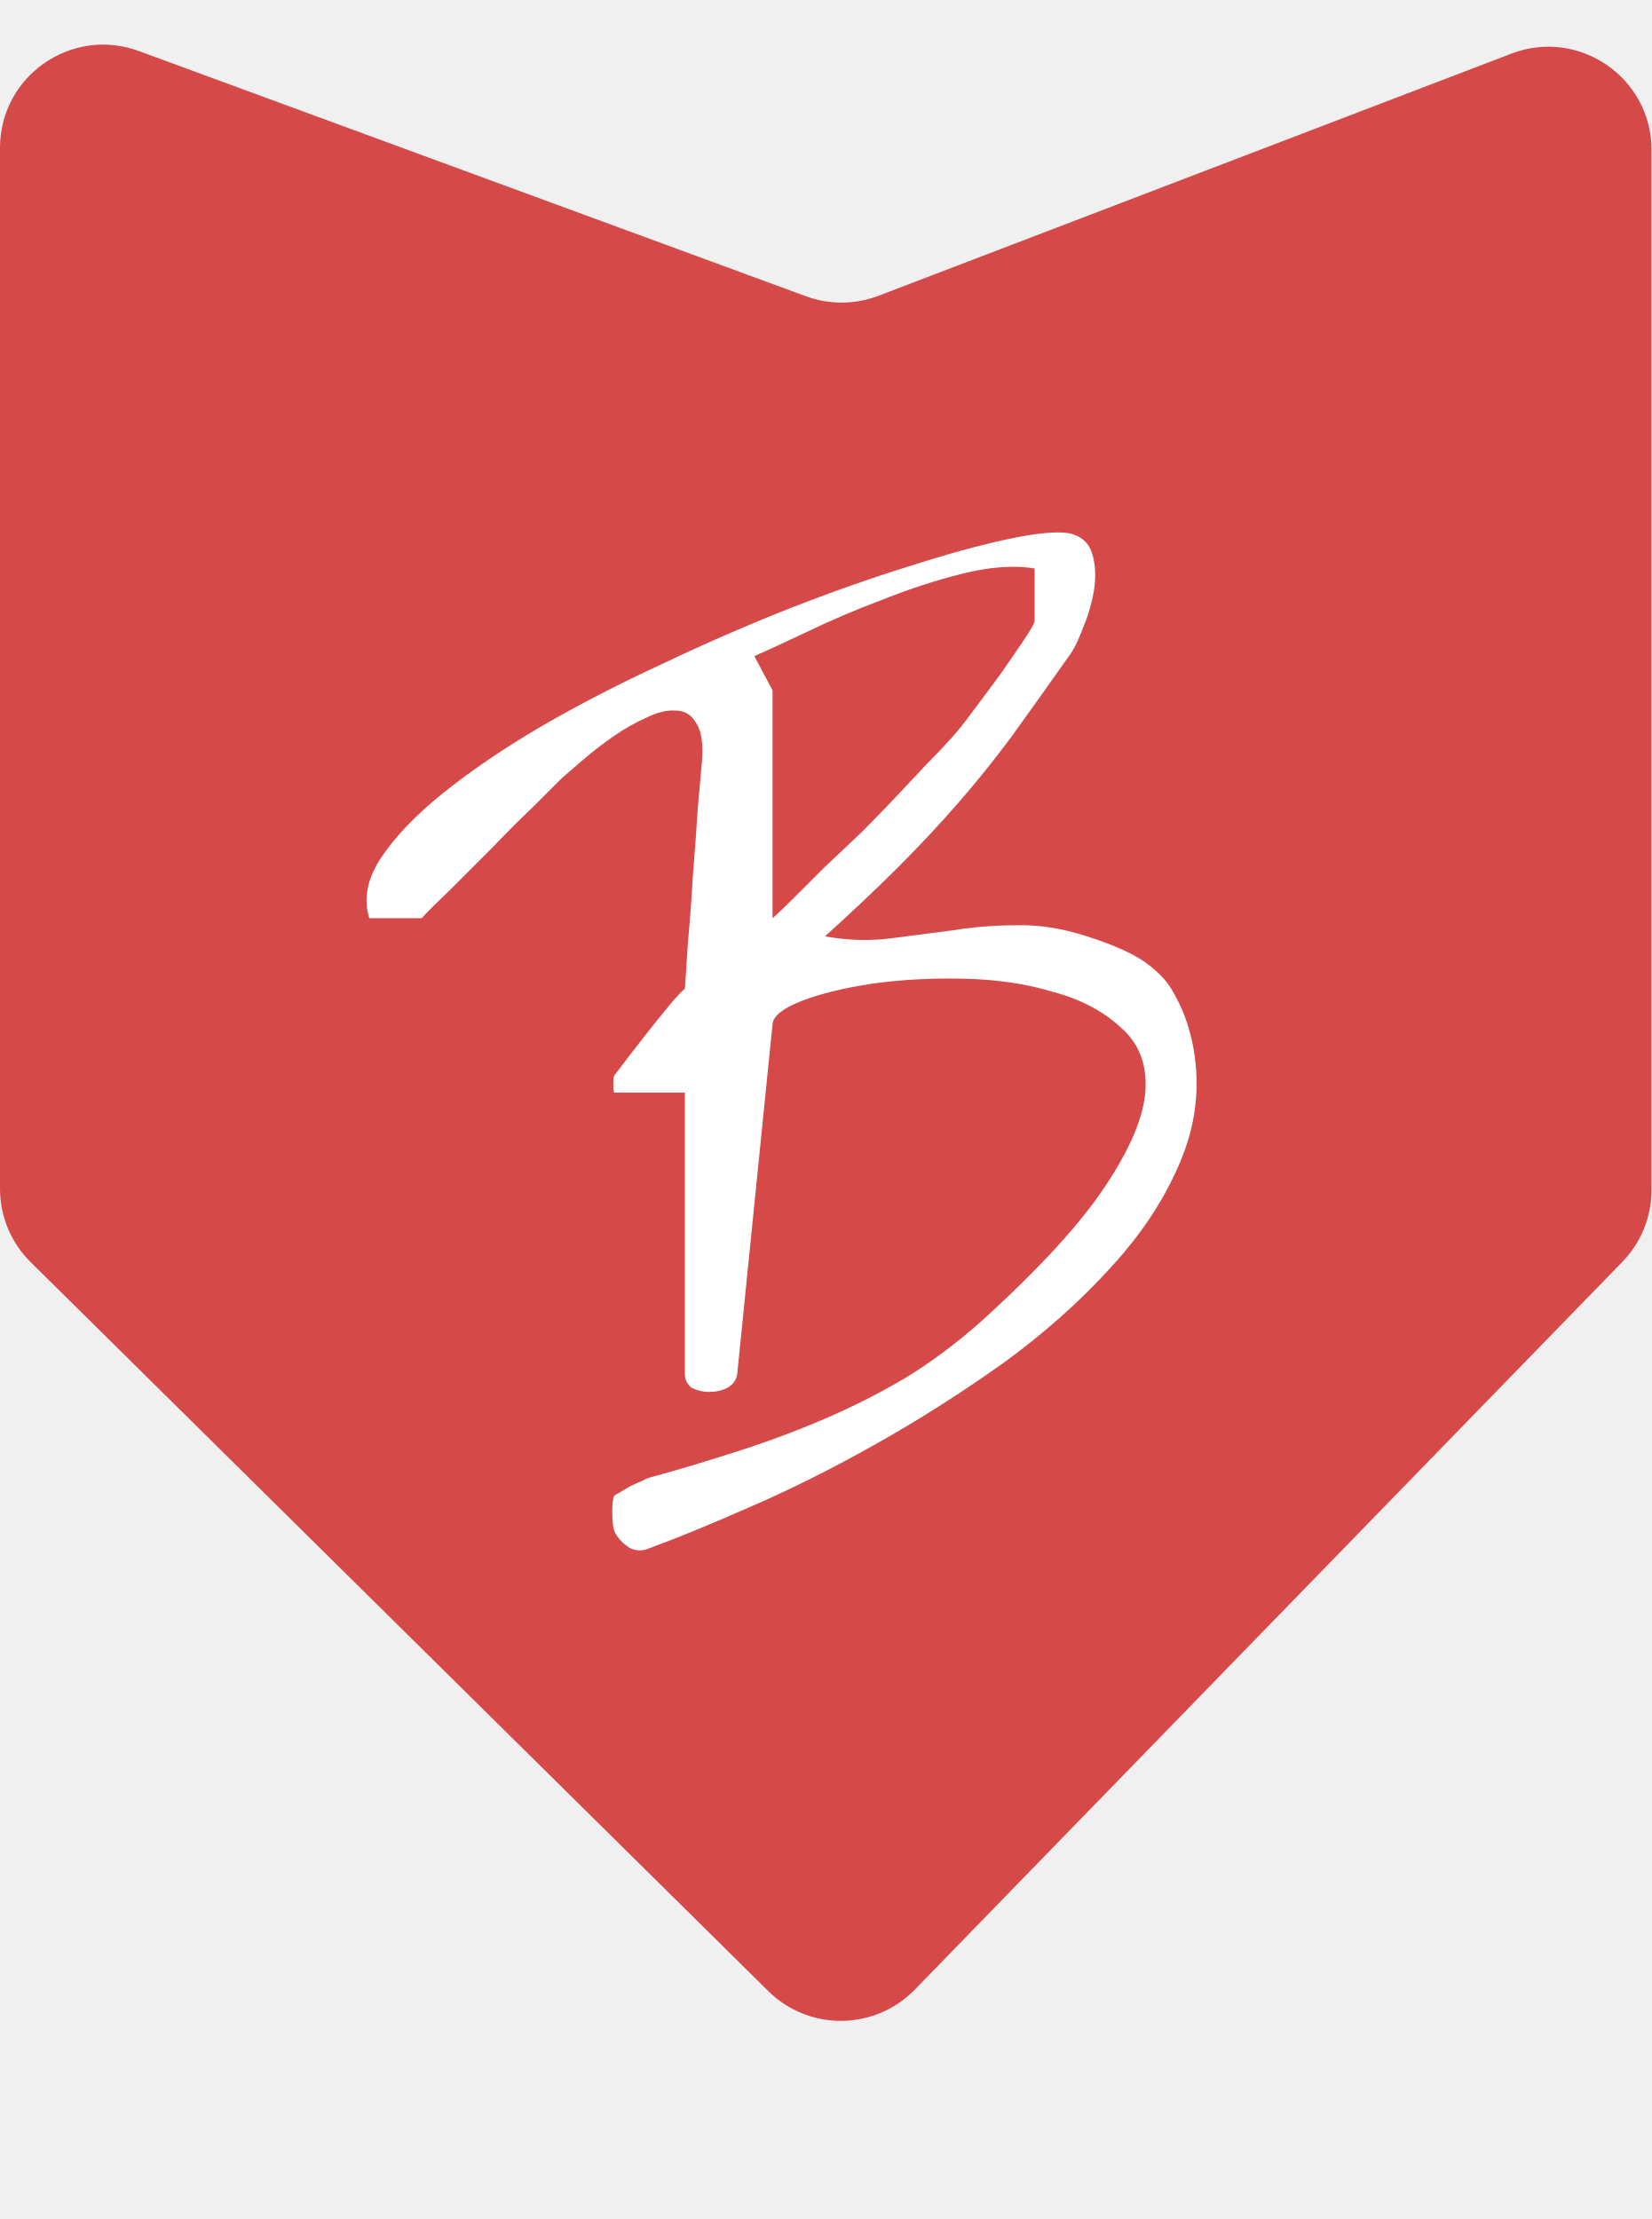
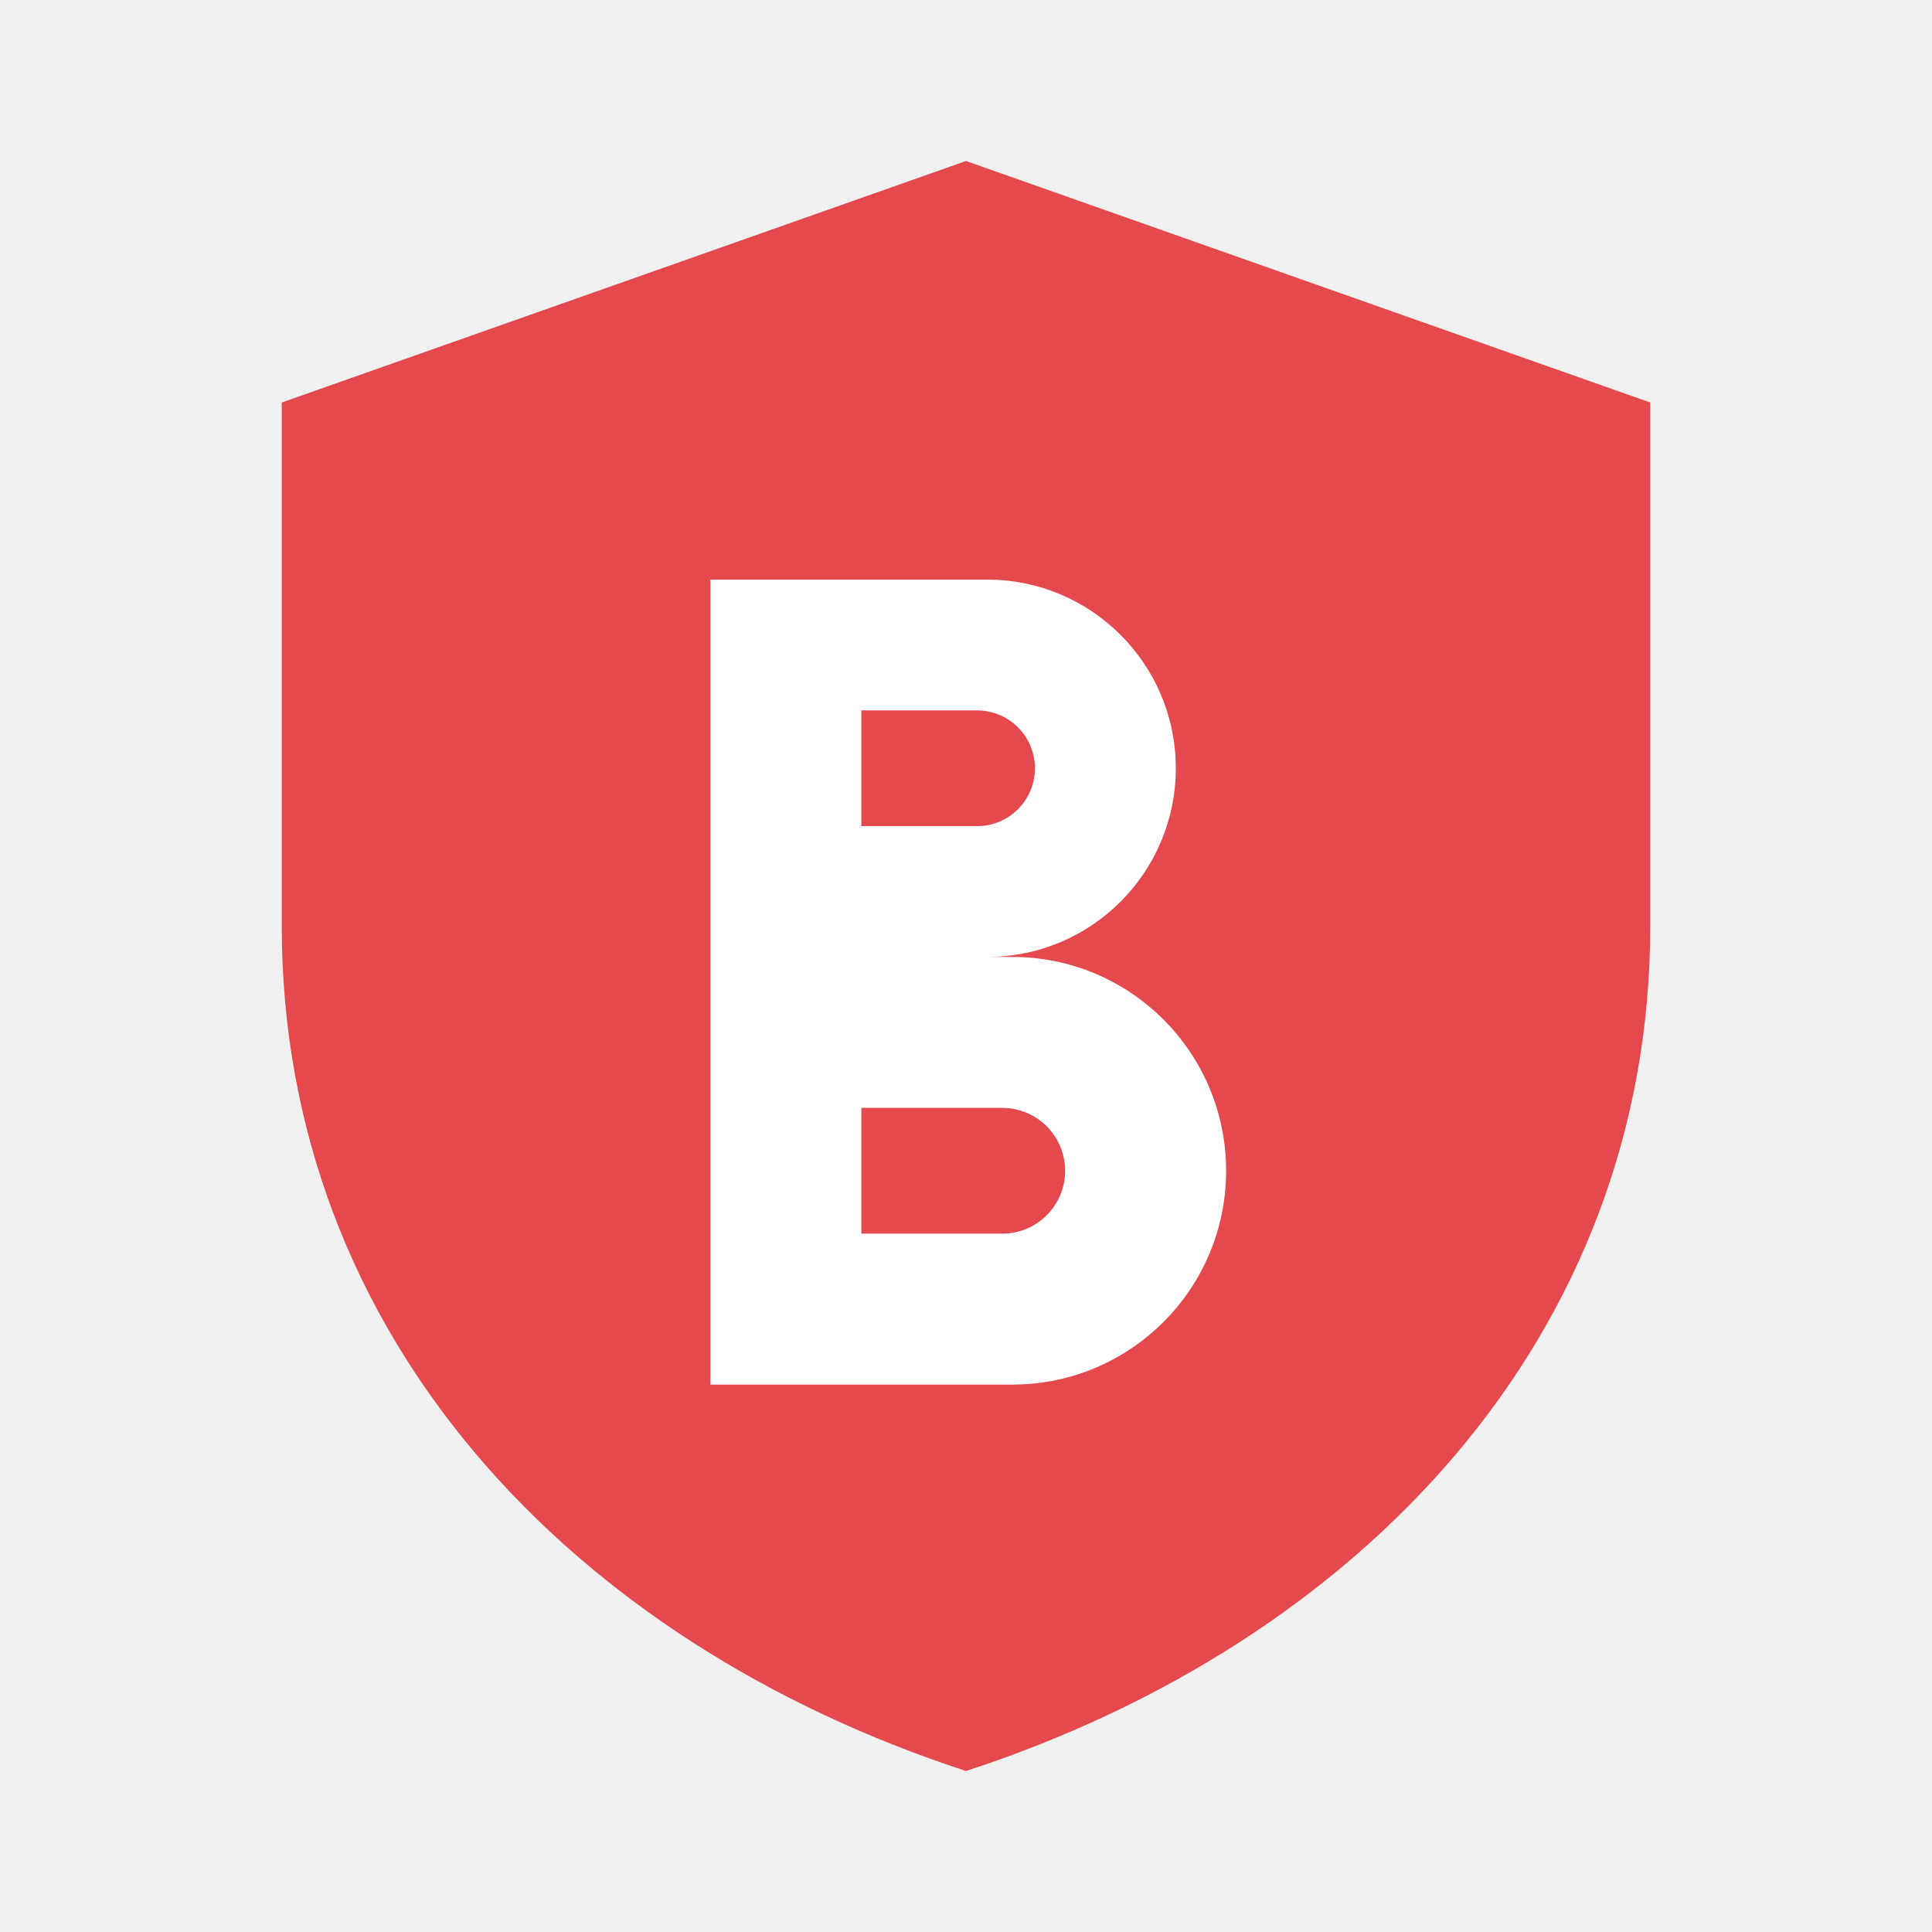
- <svg xmlns="http://www.w3.org/2000/svg" width="32" height="43" viewBox="0 0 32 43" fill="none">
-   <path d="M0 2.866C0 1.475 1.385 0.509 2.69 0.989L15.616 5.741C16.07 5.908 16.569 5.905 17.021 5.732L29.285 1.039C30.595 0.538 32 1.505 32 2.907V23.059C32 23.58 31.797 24.08 31.434 24.453L17.726 38.554C16.951 39.351 15.676 39.364 14.886 38.583L0.594 24.458C0.214 24.082 0 23.57 0 23.036V2.866Z" fill="#D54949" />
-   <path d="M11.902 29.668C11.876 29.59 11.863 29.466 11.863 29.297C11.863 29.128 11.876 29.023 11.902 28.984C11.915 28.971 11.948 28.952 12 28.926C12.065 28.887 12.13 28.848 12.195 28.809C12.273 28.77 12.345 28.737 12.41 28.711C12.488 28.672 12.547 28.646 12.586 28.633C13.159 28.477 13.725 28.307 14.285 28.125C14.858 27.943 15.418 27.734 15.965 27.5C16.512 27.266 17.039 26.999 17.547 26.699C18.055 26.387 18.543 26.022 19.012 25.605C20.131 24.59 20.932 23.717 21.414 22.988C21.909 22.246 22.169 21.621 22.195 21.113C22.221 20.605 22.059 20.202 21.707 19.902C21.369 19.59 20.932 19.362 20.398 19.219C19.878 19.062 19.298 18.978 18.66 18.965C18.035 18.952 17.449 18.984 16.902 19.062C16.369 19.141 15.913 19.251 15.535 19.395C15.171 19.538 14.982 19.688 14.969 19.844L14.285 26.621C14.272 26.738 14.207 26.829 14.09 26.895C13.986 26.947 13.868 26.973 13.738 26.973C13.621 26.973 13.51 26.947 13.406 26.895C13.315 26.829 13.27 26.738 13.27 26.621V21.172H11.902C11.889 21.146 11.883 21.094 11.883 21.016C11.883 20.924 11.889 20.866 11.902 20.84C11.954 20.775 12.039 20.664 12.156 20.508C12.287 20.338 12.423 20.163 12.566 19.98C12.71 19.798 12.846 19.629 12.977 19.473C13.107 19.316 13.204 19.212 13.27 19.16C13.283 18.991 13.302 18.698 13.328 18.281C13.367 17.865 13.4 17.422 13.426 16.953C13.465 16.484 13.497 16.042 13.523 15.625C13.562 15.195 13.588 14.902 13.602 14.746C13.628 14.395 13.588 14.147 13.484 14.004C13.393 13.848 13.263 13.77 13.094 13.77C12.925 13.757 12.736 13.802 12.527 13.906C12.319 13.997 12.111 14.115 11.902 14.258C11.694 14.401 11.499 14.551 11.316 14.707C11.134 14.863 10.991 14.987 10.887 15.078C10.783 15.182 10.6 15.365 10.34 15.625C10.079 15.872 9.806 16.146 9.52 16.445C9.233 16.732 8.96 17.005 8.699 17.266C8.439 17.513 8.263 17.689 8.172 17.793H7.156C7.039 17.428 7.111 17.044 7.371 16.641C7.645 16.224 8.048 15.801 8.582 15.371C9.116 14.941 9.747 14.512 10.477 14.082C11.219 13.652 12 13.249 12.82 12.871C13.641 12.48 14.461 12.122 15.281 11.797C16.115 11.471 16.889 11.198 17.605 10.977C18.335 10.742 18.973 10.566 19.52 10.449C20.066 10.332 20.463 10.293 20.711 10.332C20.945 10.384 21.095 10.514 21.16 10.723C21.225 10.931 21.238 11.165 21.199 11.426C21.16 11.673 21.088 11.921 20.984 12.168C20.893 12.415 20.802 12.598 20.711 12.715C20.307 13.288 19.936 13.809 19.598 14.277C19.259 14.733 18.908 15.169 18.543 15.586C18.191 15.99 17.807 16.4 17.391 16.816C16.987 17.22 16.518 17.663 15.984 18.145C16.427 18.223 16.85 18.236 17.254 18.184C17.671 18.131 18.074 18.079 18.465 18.027C18.869 17.962 19.279 17.93 19.695 17.93C20.125 17.917 20.581 17.988 21.062 18.145C21.349 18.236 21.603 18.333 21.824 18.438C22.046 18.542 22.234 18.665 22.391 18.809C22.56 18.952 22.697 19.134 22.801 19.355C22.918 19.564 23.016 19.831 23.094 20.156C23.263 20.938 23.198 21.699 22.898 22.441C22.599 23.184 22.143 23.887 21.531 24.551C20.932 25.215 20.229 25.84 19.422 26.426C18.615 26.999 17.794 27.52 16.961 27.988C16.128 28.457 15.32 28.861 14.539 29.199C13.771 29.538 13.12 29.805 12.586 30C12.443 30.065 12.306 30.059 12.176 29.98C12.046 29.889 11.954 29.785 11.902 29.668ZM14.969 17.793C15.06 17.715 15.19 17.591 15.359 17.422C15.542 17.24 15.743 17.038 15.965 16.816C16.199 16.595 16.44 16.367 16.688 16.133C16.935 15.885 17.163 15.651 17.371 15.43C17.592 15.195 17.788 14.987 17.957 14.805C18.139 14.622 18.27 14.486 18.348 14.395C18.478 14.264 18.634 14.075 18.816 13.828C19.012 13.568 19.201 13.314 19.383 13.066C19.565 12.806 19.721 12.578 19.852 12.383C19.982 12.188 20.047 12.07 20.047 12.031V11.016C19.656 10.95 19.194 10.983 18.66 11.113C18.139 11.243 17.619 11.413 17.098 11.621C16.577 11.816 16.088 12.025 15.633 12.246C15.19 12.454 14.852 12.611 14.617 12.715L14.969 13.379V17.793Z" fill="white" />
+ <svg xmlns="http://www.w3.org/2000/svg" width="128" height="128" viewBox="0 0 24 24">
+   <path d="M12 2L20.5 5V11.5C20.5 16.6 16.9 20.4 12 22C7.1 20.4 3.5 16.6 3.5 11.5V5Z" fill="#E5484D" />
+   <path transform="translate(4.45 4.7) scale(.625)" fill="#FFFFFF" fill-rule="evenodd" d="M7 4H12.5A3.75 3.75 0 0 1 12.5 11.5H13A4.25 4.25 0 0 1 13 20H7ZM10 6.6V8.9H12.3A1.15 1.15 0 0 0 12.3 6.6ZM10 14.5V17H12.8A1.25 1.25 0 0 0 12.8 14.5Z" />
</svg>
